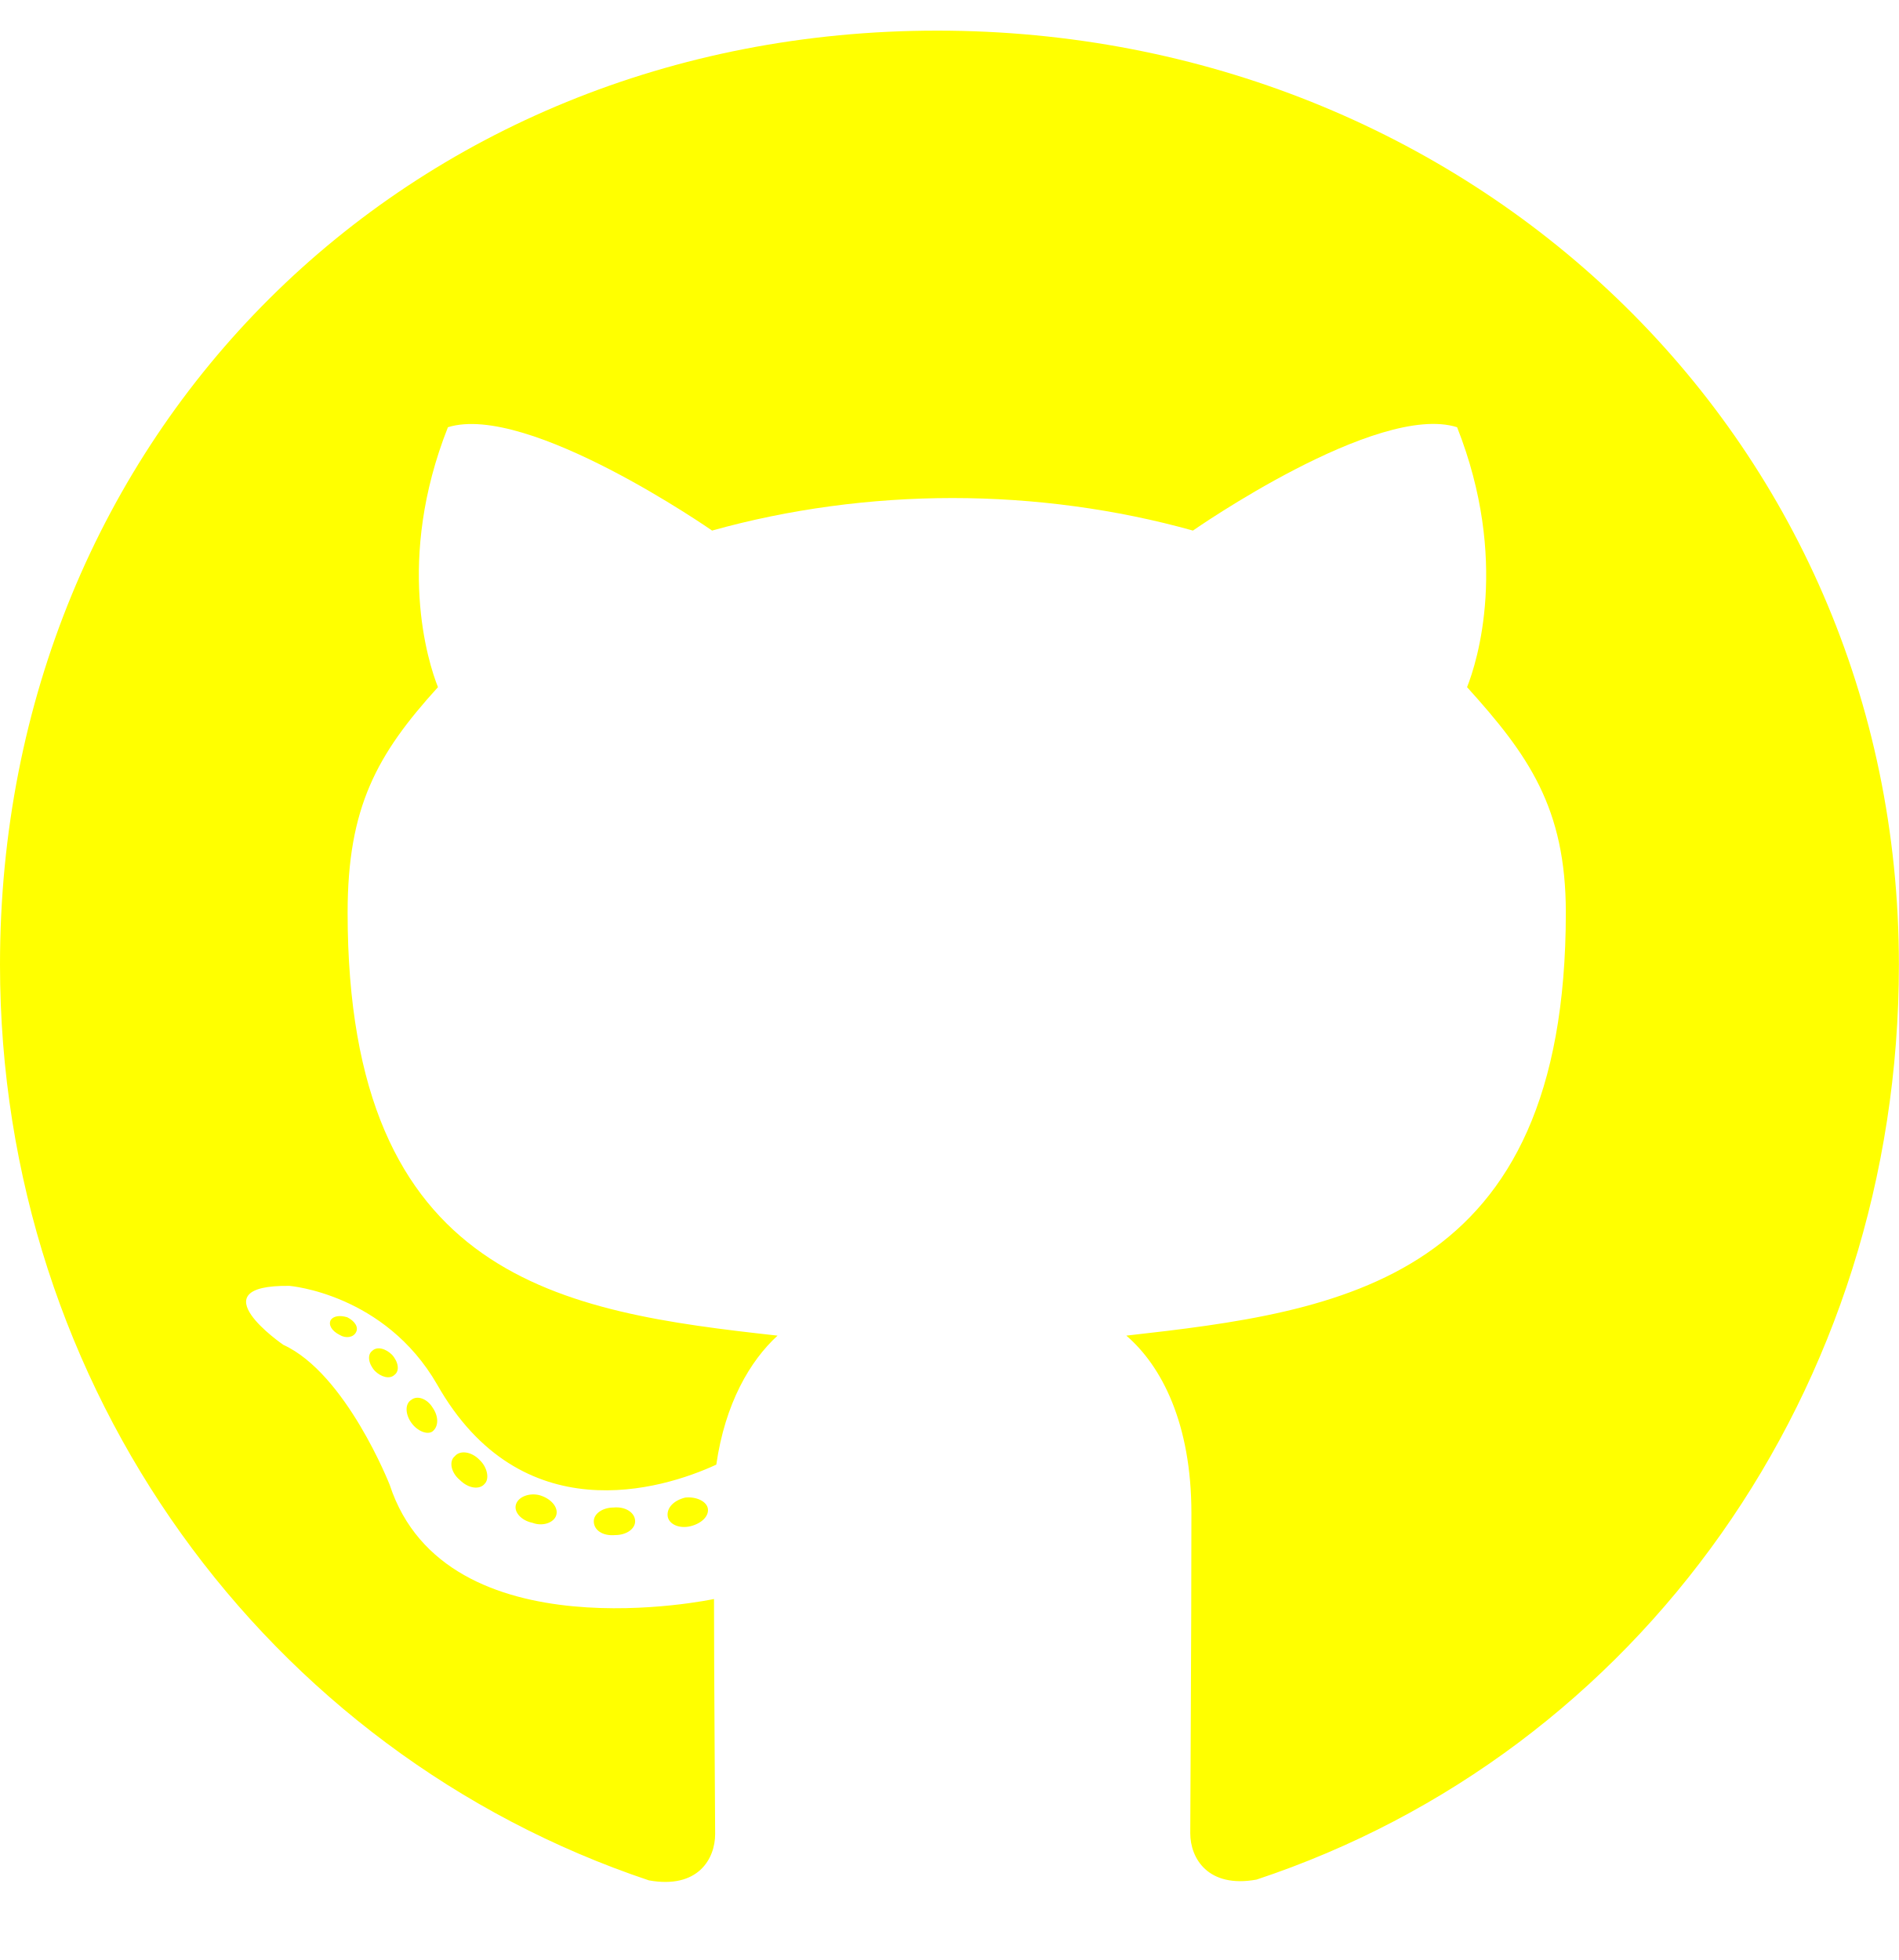
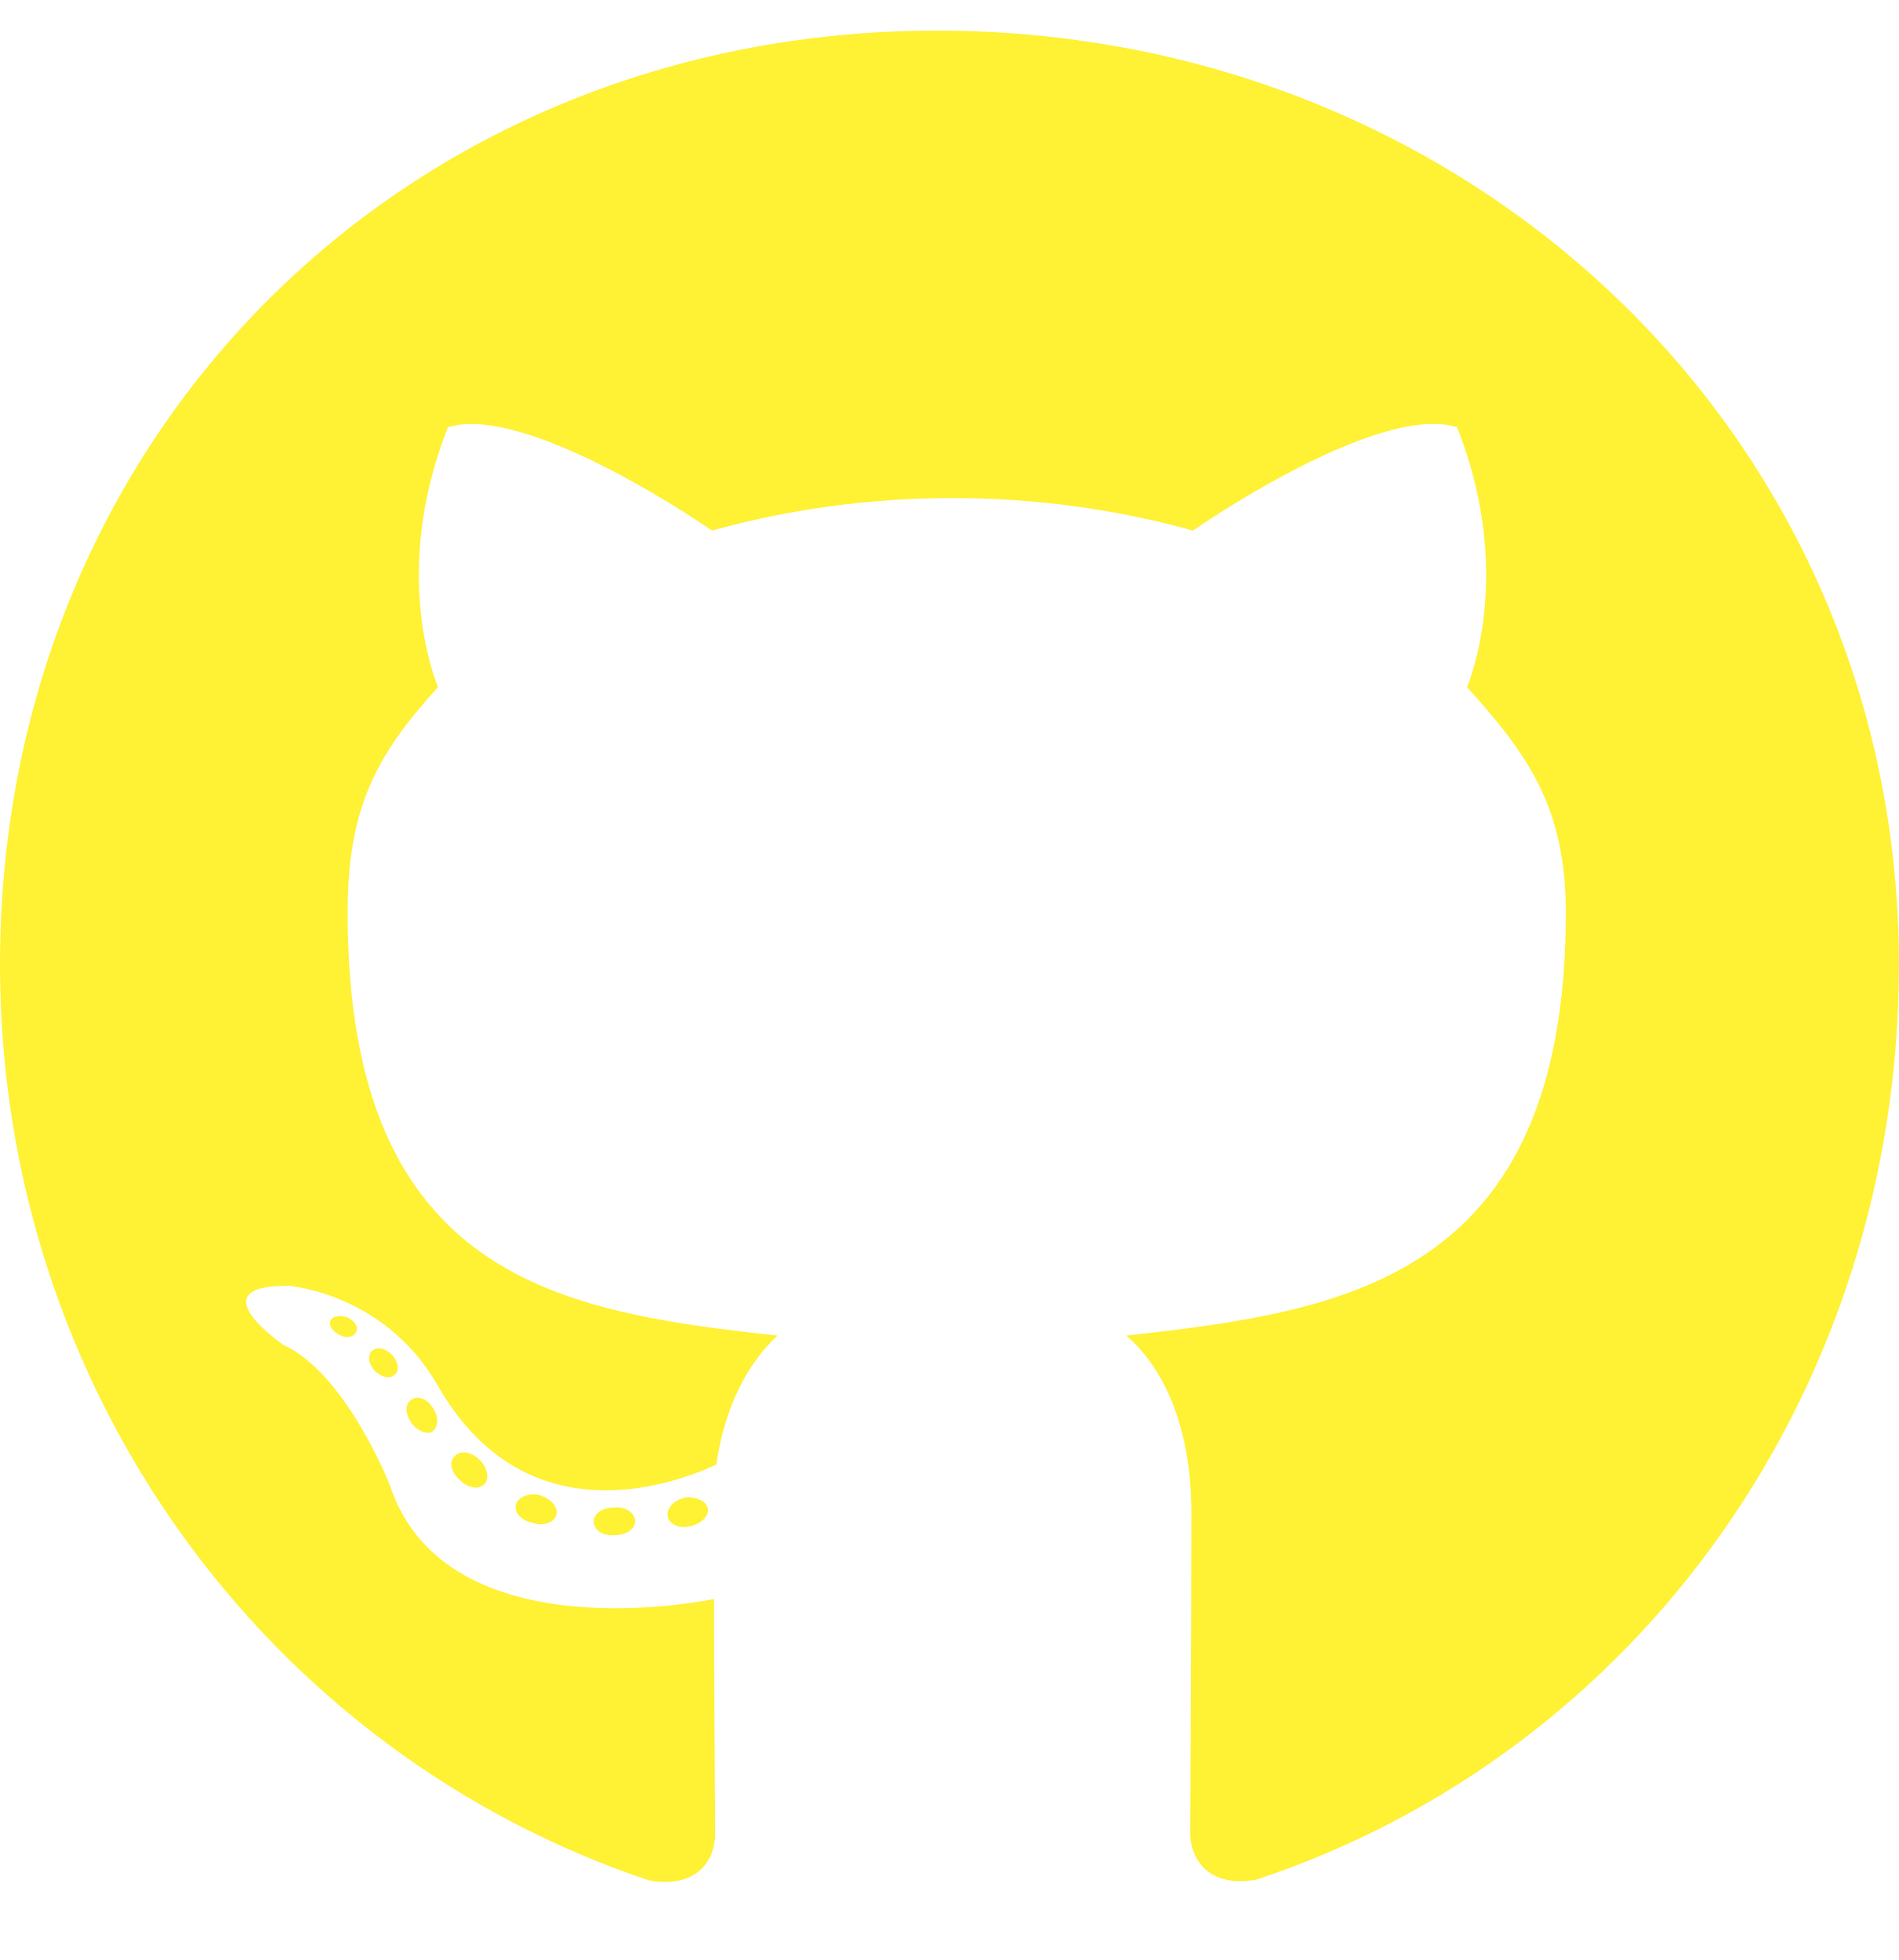
<svg xmlns="http://www.w3.org/2000/svg" viewBox="0 0 496 512">
-   <path fill="#FFFF00" d="M165.9 397.4c0 2-2.3 3.6-5.2 3.6-3.3.3-5.6-1.3-5.6-3.6 0-2 2.3-3.6 5.2-3.6 3-.3 5.6 1.3 5.6 3.6zm-31.1-4.5c-.7 2 1.3 4.3 4.3 4.9 2.6 1 5.6 0 6.2-2s-1.3-4.3-4.3-5.2c-2.6-.7-5.5.3-6.2 2.3zm44.2-1.7c-2.9.7-4.9 2.6-4.6 4.9.3 2 2.9 3.3 5.9 2.6 2.9-.7 4.9-2.6 4.6-4.6-.3-1.9-3-3.2-5.9-2.9zM244.8 8C106.1 8 0 113.3 0 252c0 110.9 69.8 205.8 169.5 239.2 12.8 2.3 17.3-5.6 17.3-12.1 0-6.2-.3-40.4-.3-61.4 0 0-70 15-84.7-29.8 0 0-11.4-29.1-27.8-36.6 0 0-22.9-15.7 1.6-15.4 0 0 24.9 2 38.6 25.8 21.9 38.6 58.6 27.5 72.9 20.9 2.3-16 8.8-27.1 16-33.7-55.9-6.2-112.3-14.3-112.3-110.5 0-27.5 7.6-41.3 23.6-58.9-2.6-6.5-11.1-33.3 2.6-67.9 20.9-6.5 69 27 69 27 20-5.6 41.5-8.5 62.8-8.5s42.8 2.9 62.8 8.5c0 0 48.1-33.6 69-27 13.7 34.7 5.2 61.4 2.6 67.9 16 17.7 25.8 31.5 25.8 58.9 0 96.5-58.9 104.2-114.8 110.5 9.2 7.9 17 22.9 17 46.4 0 33.7-.3 75.4-.3 83.6 0 6.5 4.6 14.4 17.3 12.1C428.2 457.8 496 362.9 496 252 496 113.3 383.5 8 244.8 8zM97.2 352.9c-1.3 1-1 3.3.7 5.2 1.6 1.6 3.9 2.3 5.2 1 1.3-1 1-3.3-.7-5.2-1.6-1.6-3.9-2.3-5.2-1zm-10.8-8.1c-.7 1.3.3 2.9 2.3 3.9 1.6 1 3.6.7 4.3-.7.7-1.3-.3-2.9-2.3-3.9-2-.6-3.6-.3-4.3.7zm32.4 35.6c-1.6 1.3-1 4.3 1.3 6.2 2.3 2.3 5.2 2.6 6.5 1 1.3-1.3.7-4.3-1.3-6.2-2.2-2.3-5.2-2.6-6.5-1zm-11.4-14.7c-1.6 1-1.6 3.6 0 5.9 1.6 2.3 4.3 3.3 5.6 2.3 1.6-1.3 1.6-3.9 0-6.2-1.4-2.3-4-3.3-5.6-2z" />
+   <path fill="#fff133" d="M165.9 397.4c0 2-2.3 3.6-5.2 3.6-3.3.3-5.6-1.3-5.6-3.6 0-2 2.3-3.6 5.2-3.6 3-.3 5.6 1.3 5.6 3.6zm-31.1-4.5c-.7 2 1.3 4.3 4.3 4.9 2.6 1 5.6 0 6.2-2s-1.3-4.3-4.3-5.2c-2.6-.7-5.5.3-6.2 2.3zm44.2-1.7c-2.9.7-4.9 2.6-4.6 4.9.3 2 2.9 3.3 5.9 2.6 2.9-.7 4.9-2.6 4.6-4.6-.3-1.9-3-3.2-5.9-2.9zM244.8 8C106.1 8 0 113.3 0 252c0 110.9 69.8 205.8 169.5 239.2 12.8 2.3 17.3-5.6 17.3-12.1 0-6.2-.3-40.4-.3-61.4 0 0-70 15-84.7-29.8 0 0-11.4-29.1-27.8-36.6 0 0-22.9-15.7 1.6-15.4 0 0 24.9 2 38.6 25.8 21.9 38.6 58.6 27.5 72.9 20.9 2.3-16 8.8-27.1 16-33.7-55.9-6.2-112.3-14.3-112.3-110.5 0-27.5 7.6-41.3 23.6-58.9-2.6-6.5-11.1-33.3 2.6-67.9 20.9-6.5 69 27 69 27 20-5.6 41.5-8.5 62.8-8.5s42.8 2.9 62.8 8.5c0 0 48.1-33.6 69-27 13.7 34.7 5.2 61.4 2.6 67.9 16 17.7 25.8 31.5 25.8 58.9 0 96.5-58.9 104.2-114.8 110.5 9.2 7.9 17 22.9 17 46.4 0 33.7-.3 75.4-.3 83.6 0 6.5 4.6 14.4 17.3 12.1C428.2 457.8 496 362.9 496 252 496 113.3 383.5 8 244.8 8zM97.2 352.9c-1.3 1-1 3.3.7 5.2 1.6 1.6 3.9 2.3 5.2 1 1.3-1 1-3.3-.7-5.2-1.6-1.6-3.9-2.3-5.2-1zm-10.8-8.1c-.7 1.3.3 2.9 2.3 3.9 1.6 1 3.6.7 4.3-.7.7-1.3-.3-2.9-2.3-3.9-2-.6-3.6-.3-4.3.7zm32.4 35.6c-1.6 1.3-1 4.3 1.3 6.2 2.3 2.3 5.2 2.6 6.5 1 1.3-1.3.7-4.3-1.3-6.2-2.2-2.3-5.2-2.6-6.5-1zm-11.4-14.7c-1.6 1-1.6 3.6 0 5.9 1.6 2.3 4.3 3.3 5.6 2.3 1.6-1.3 1.6-3.9 0-6.2-1.4-2.3-4-3.3-5.6-2z" />
</svg>
